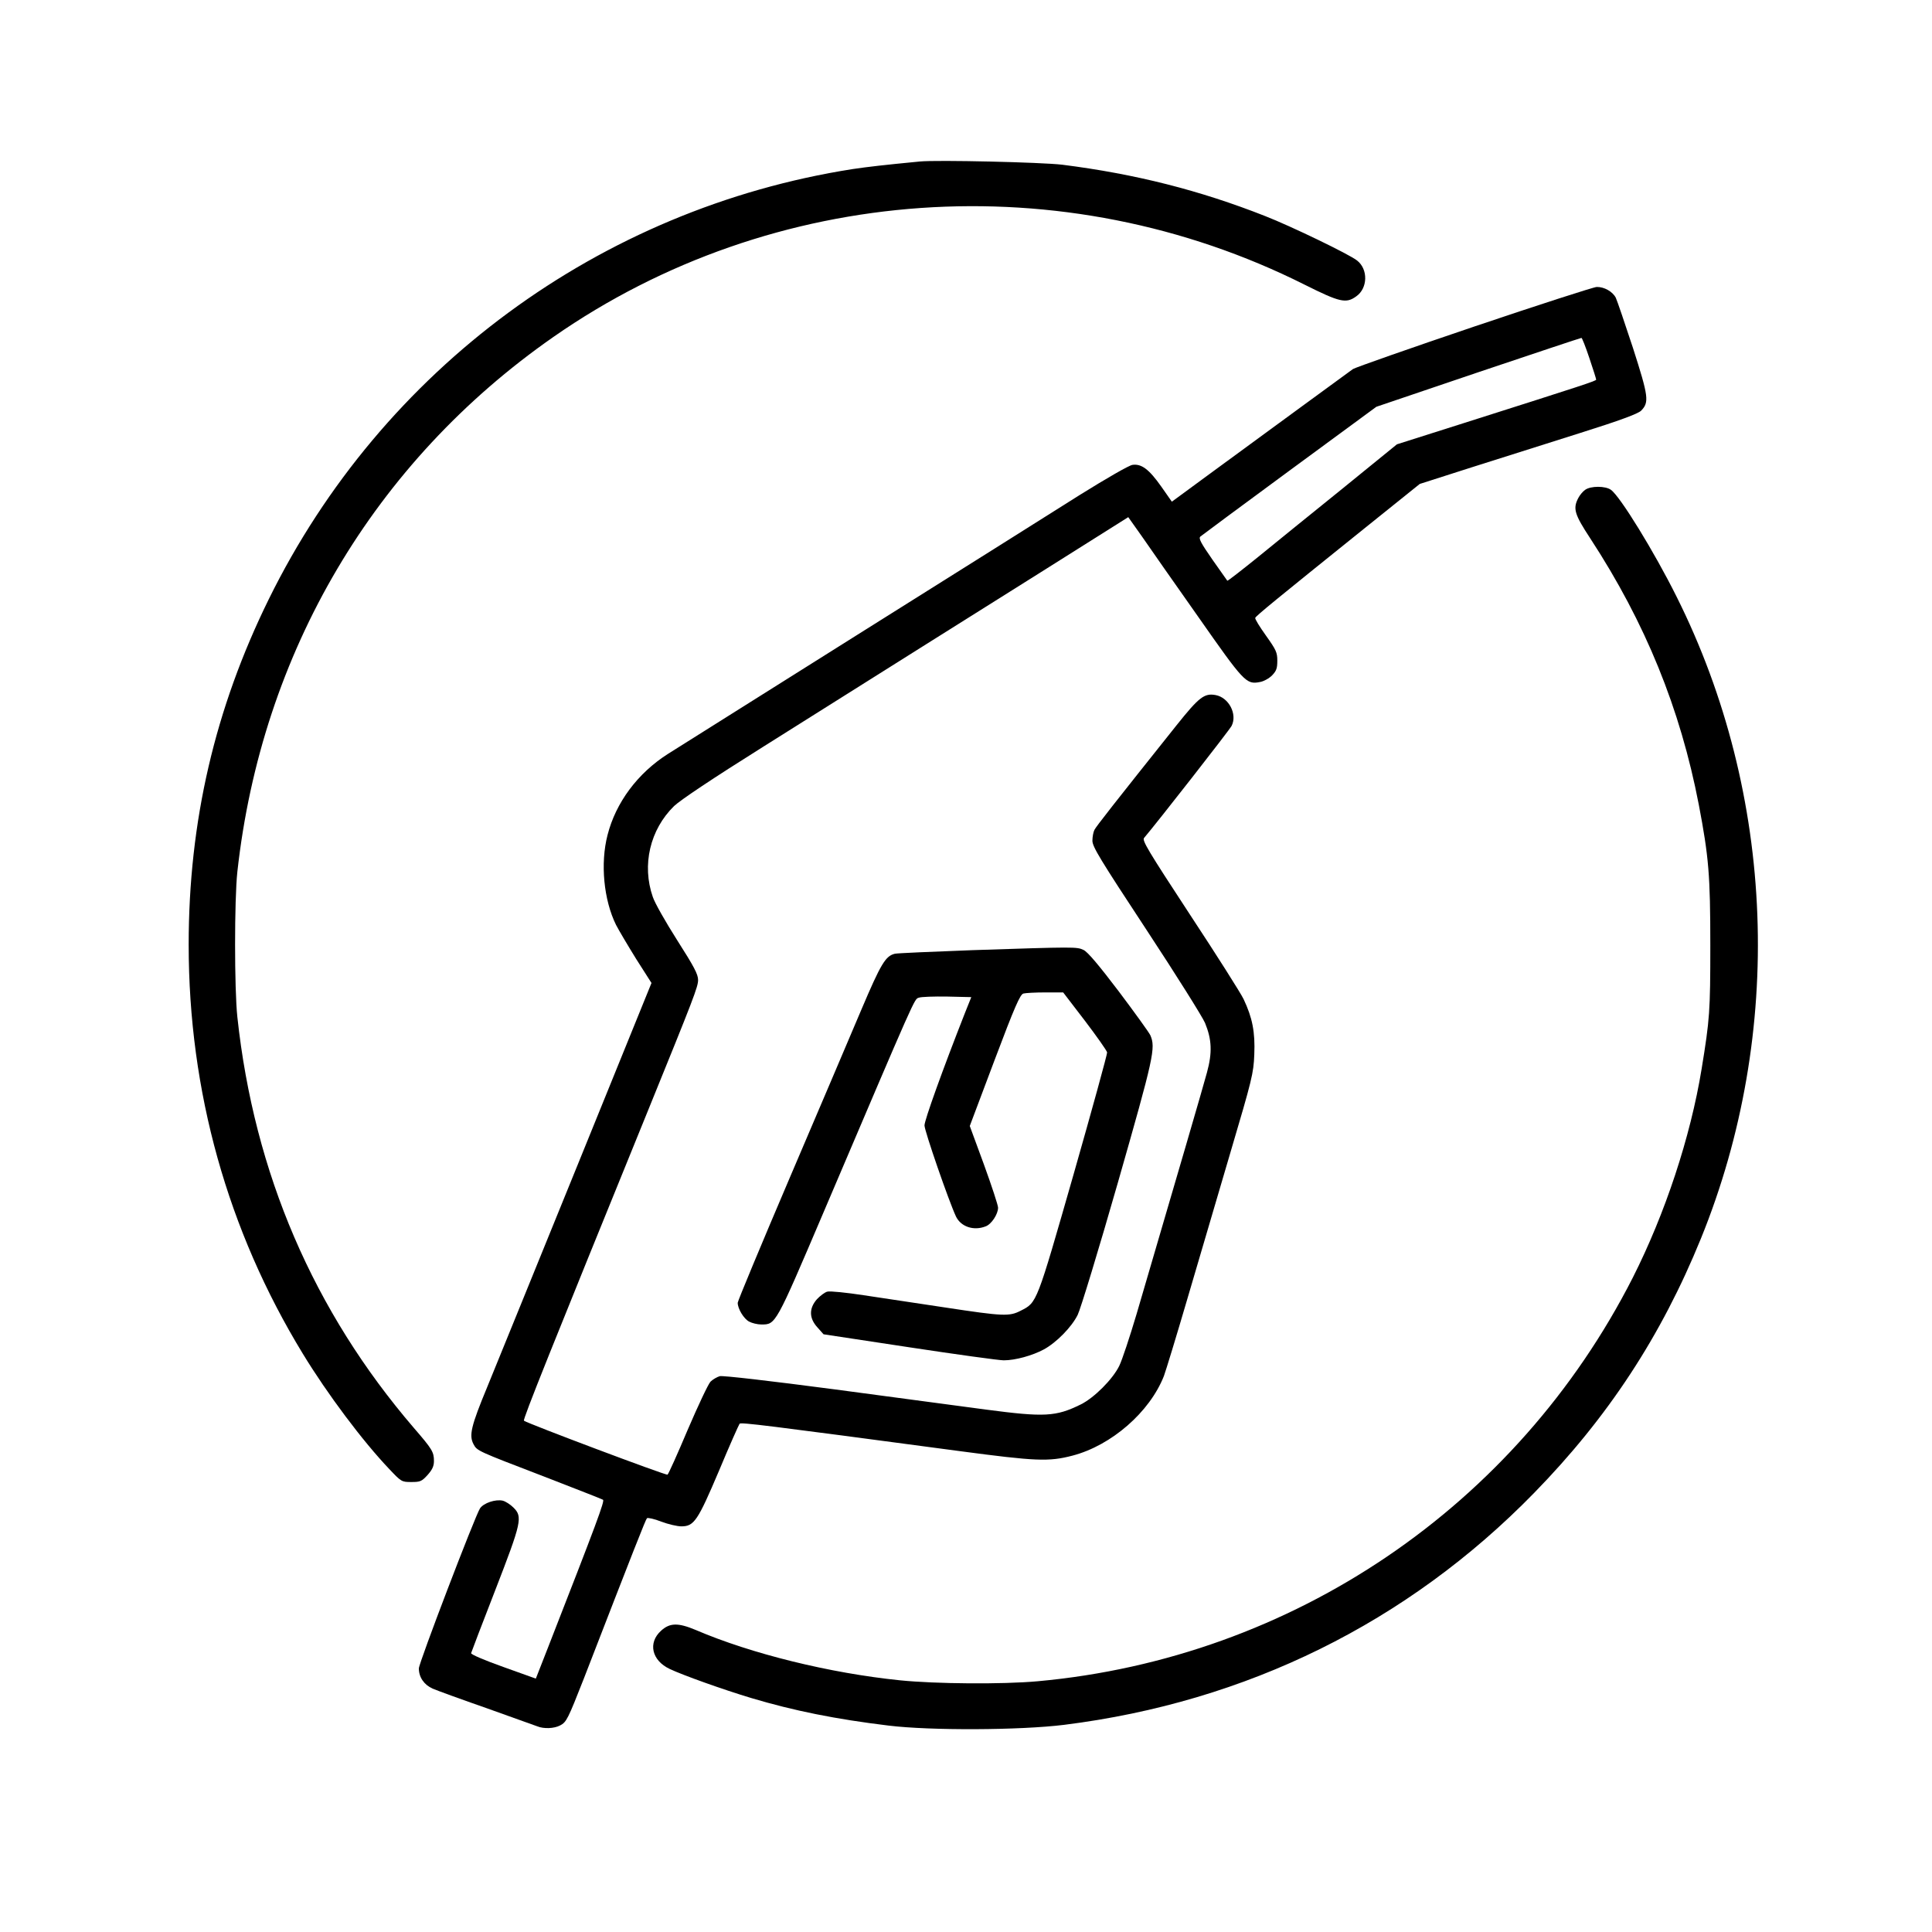
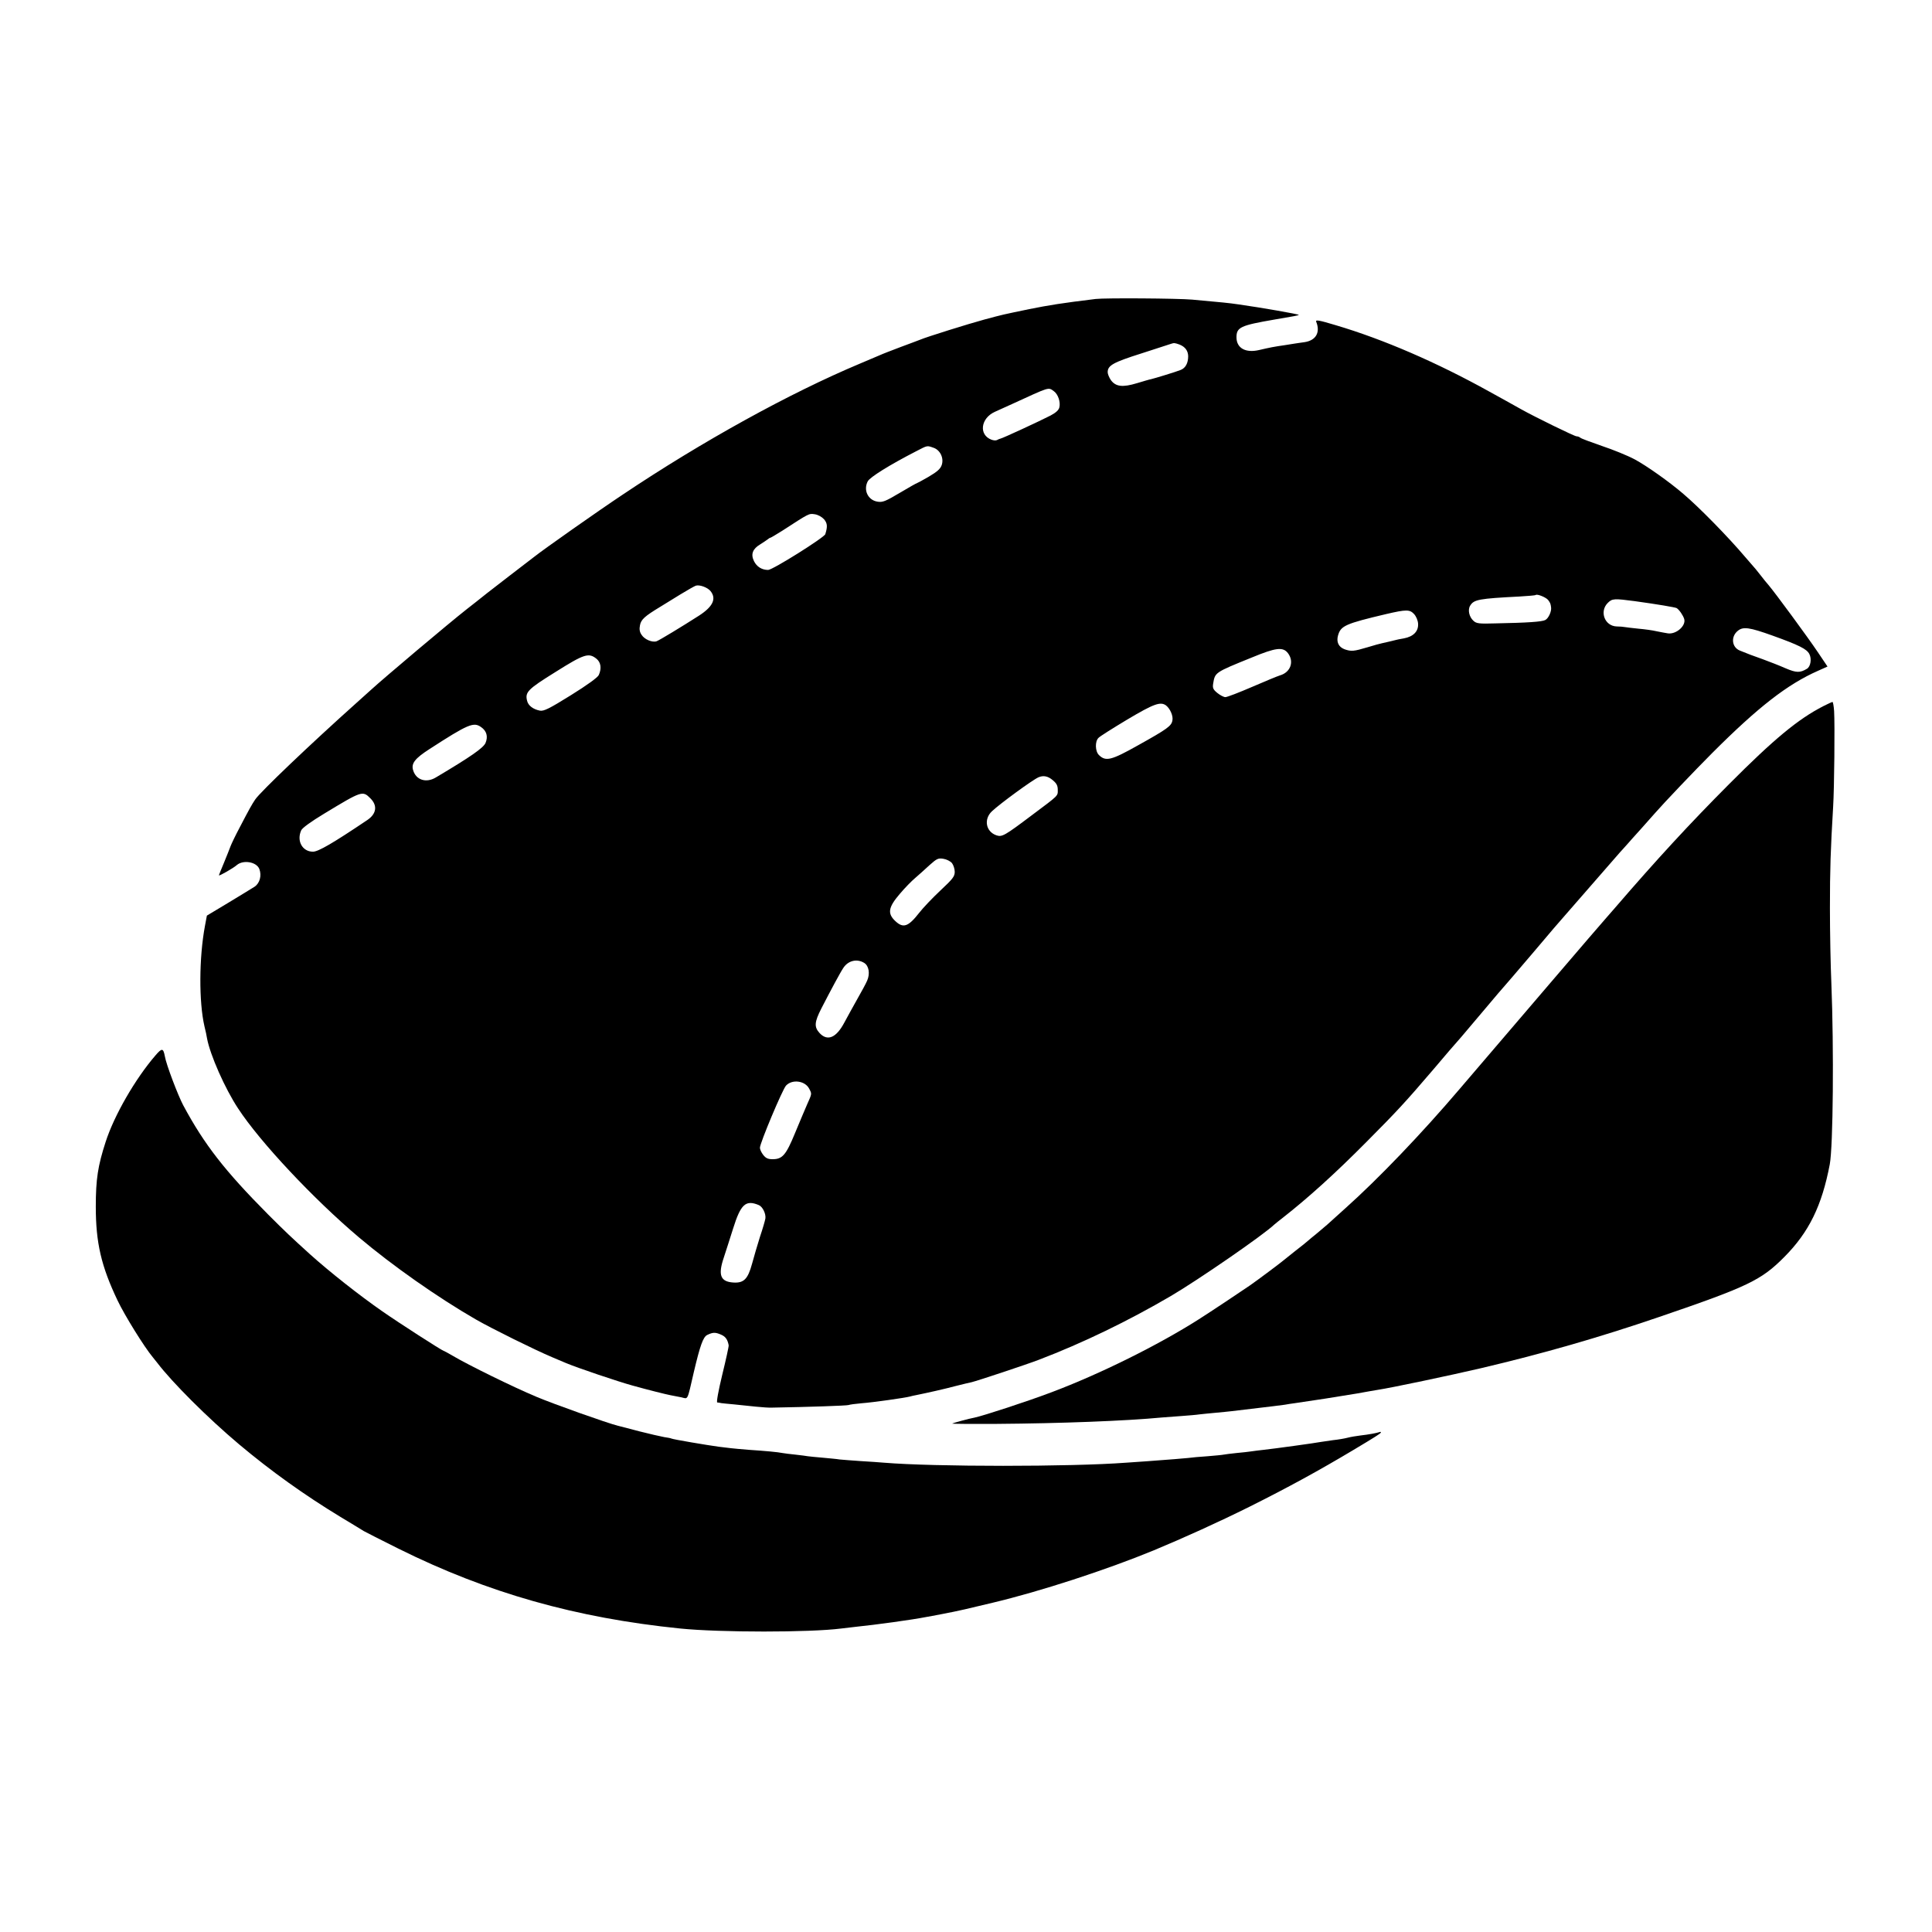
- <svg xmlns="http://www.w3.org/2000/svg" version="1.0" width="1024pt" height="1024pt" viewBox="0 0 1024 1024" preserveAspectRatio="xMidYMid meet">
-   <g transform="translate(0,1024) scale(0.1,-0.1)" fill="#000000" stroke="none">
-     <path d="M4875 9384 c-196 -19 -273 -28 -355 -40 -1341 -210 -2495 -1060 -3095 -2279 -286 -581 -425 -1179 -425 -1832 0 -777 206 -1514 605 -2168 131 -215 318 -464 457 -610 65 -69 67 -70 118 -70 47 0 55 3 86 37 25 28 34 47 34 74 0 48 -9 63 -105 174 -533 620 -848 1352 -937 2180 -16 148 -16 622 0 769 128 1162 724 2172 1675 2835 1165 812 2702 919 3982 277 186 -93 219 -101 273 -62 62 43 64 144 5 190 -39 32 -352 183 -488 236 -345 136 -687 223 -1075 272 -109 13 -662 26 -755 17z" />
-     <path d="M7816 8510 c-340 -115 -630 -217 -645 -226 -14 -10 -136 -99 -271 -198 -135 -99 -345 -253 -467 -342 l-222 -163 -56 80 c-65 92 -105 122 -153 115 -19 -3 -137 -71 -280 -160 -136 -86 -665 -419 -1177 -740 -511 -321 -964 -606 -1005 -632 -160 -102 -276 -257 -320 -430 -39 -151 -20 -344 45 -476 15 -29 63 -110 107 -181 l81 -127 -393 -968 c-216 -532 -431 -1059 -477 -1172 -87 -210 -98 -258 -73 -305 19 -35 19 -35 371 -170 167 -65 309 -120 315 -124 10 -6 -32 -119 -291 -782 l-65 -166 -173 62 c-101 36 -171 66 -170 73 2 7 59 157 128 334 140 361 146 389 96 438 -16 16 -41 32 -56 36 -38 9 -102 -12 -121 -41 -26 -40 -324 -819 -324 -848 0 -47 28 -87 73 -107 23 -10 152 -57 287 -104 135 -48 255 -91 268 -96 34 -14 89 -12 121 5 33 17 41 33 125 247 268 692 328 844 335 851 4 4 38 -3 76 -18 37 -14 85 -25 106 -25 68 0 87 29 200 295 55 132 105 244 109 249 8 8 124 -6 1165 -145 406 -54 474 -57 600 -24 206 54 409 231 484 422 10 27 66 210 124 408 58 198 161 547 228 775 116 392 123 421 127 521 5 119 -10 195 -57 294 -16 33 -144 235 -285 449 -222 339 -254 392 -242 405 65 76 453 572 464 594 31 62 -15 150 -85 163 -60 11 -88 -11 -207 -160 -339 -425 -425 -535 -435 -554 -6 -11 -11 -37 -11 -58 0 -32 41 -99 287 -473 158 -240 297 -462 310 -493 36 -88 39 -157 10 -263 -21 -78 -150 -520 -373 -1280 -36 -121 -77 -245 -92 -275 -35 -71 -133 -169 -204 -204 -132 -65 -192 -68 -503 -27 -121 16 -482 64 -801 107 -342 45 -593 74 -609 70 -14 -4 -37 -17 -49 -29 -12 -12 -66 -127 -121 -255 -54 -128 -102 -235 -107 -238 -8 -5 -744 272 -761 286 -7 6 145 384 658 1645 244 600 265 655 265 691 0 30 -21 70 -111 211 -61 96 -119 198 -129 229 -59 169 -15 357 113 482 34 32 201 144 472 314 764 481 1005 632 1473 926 l462 291 73 -103 c39 -57 173 -248 297 -424 243 -347 255 -361 327 -347 20 3 49 19 65 35 23 24 28 37 28 78 0 44 -6 57 -60 133 -33 46 -59 88 -57 94 4 11 112 99 577 473 l295 237 275 88 c151 48 410 130 575 182 213 67 306 102 323 118 44 45 40 74 -43 333 -43 131 -84 251 -91 266 -17 33 -62 58 -101 57 -15 0 -306 -94 -647 -209z m608 -168 c20 -59 36 -110 36 -114 0 -7 -58 -26 -700 -230 l-356 -113 -289 -235 c-160 -129 -361 -292 -448 -363 -88 -71 -160 -127 -162 -125 -1 2 -37 52 -79 112 -61 88 -74 112 -64 122 7 6 220 164 473 350 l460 338 540 183 c297 100 543 182 547 182 3 1 22 -47 42 -107z" />
-     <path d="M8402 7644 c-12 -8 -29 -28 -37 -44 -29 -56 -20 -86 64 -214 292 -447 477 -902 575 -1411 53 -278 61 -375 61 -745 0 -350 -3 -392 -46 -655 -59 -362 -194 -769 -365 -1107 -616 -1211 -1803 -2016 -3154 -2139 -187 -17 -543 -14 -730 5 -371 38 -787 140 -1083 267 -93 39 -137 38 -183 -4 -71 -64 -50 -158 46 -203 67 -32 282 -109 432 -154 224 -67 447 -112 728 -146 221 -27 695 -25 930 4 968 121 1820 542 2490 1228 393 402 675 833 885 1349 444 1092 397 2352 -129 3403 -118 237 -300 533 -348 566 -29 21 -107 21 -136 0z" />
-     <path d="M5155 5204 c-214 -8 -400 -16 -412 -19 -49 -12 -73 -50 -177 -295 -57 -135 -228 -536 -380 -892 -152 -356 -276 -654 -276 -663 0 -32 33 -86 61 -100 15 -8 44 -15 64 -15 77 0 74 -6 331 597 496 1164 479 1126 504 1135 13 5 81 7 151 6 l127 -3 -34 -85 c-118 -300 -214 -567 -214 -595 0 -29 129 -402 167 -483 26 -54 94 -77 157 -52 31 11 66 65 66 99 0 13 -34 116 -75 229 l-75 204 131 348 c108 287 136 349 153 354 11 3 64 6 116 6 l95 0 115 -150 c63 -83 116 -158 118 -168 1 -9 -79 -300 -178 -647 -197 -687 -193 -678 -280 -722 -60 -31 -91 -30 -400 17 -146 22 -340 51 -432 65 -92 14 -179 23 -193 19 -13 -3 -38 -22 -55 -40 -43 -49 -42 -101 3 -150 l32 -36 455 -69 c250 -38 475 -69 500 -69 61 0 152 25 213 58 66 36 147 118 179 183 15 30 111 345 213 701 191 668 201 714 172 781 -7 15 -82 119 -167 232 -104 137 -165 210 -187 220 -36 17 -43 17 -588 -1z" />
+ <svg xmlns="http://www.w3.org/2000/svg" version="1.0" width="1200pt" height="1200pt" viewBox="0 0 1200 1200" preserveAspectRatio="xMidYMid meet">
+   <g transform="translate(0,1200) scale(0.1,-0.1)" fill="#000000" stroke="none">
+     <path d="M6805 10143 c-213 -26 -287 -38 -412 -63 -173 -36 -157 -32 -280 -65 -96 -26 -359 -108 -398 -125 -11 -4 -65 -25 -120 -45 -55 -21 -113 -43 -130 -51 -16 -7 -73 -31 -125 -53 -436 -183 -980 -483 -1475 -815 -149 -99 -487 -337 -545 -383 -8 -6 -78 -60 -155 -119 -158 -122 -145 -112 -205 -160 -25 -19 -52 -41 -60 -47 -112 -88 -513 -426 -596 -502 -6 -5 -46 -41 -89 -80 -284 -254 -599 -554 -630 -601 -22 -33 -35 -56 -97 -175 -25 -47 -50 -99 -56 -115 -6 -16 -24 -62 -41 -103 -17 -40 -31 -75 -31 -78 0 -6 90 45 111 64 40 34 123 20 140 -25 15 -40 3 -87 -29 -109 -15 -10 -88 -54 -162 -99 l-135 -81 -12 -64 c-37 -198 -38 -473 -3 -624 7 -27 14 -61 16 -75 19 -102 111 -311 193 -435 136 -208 467 -561 751 -801 206 -174 489 -373 725 -509 99 -57 368 -190 475 -235 30 -13 69 -29 85 -36 74 -31 323 -115 414 -140 97 -27 205 -54 236 -60 17 -3 47 -9 67 -13 43 -10 35 -28 78 159 38 161 57 215 82 228 35 17 50 18 85 3 29 -12 42 -30 49 -67 1 -7 -17 -89 -40 -183 -24 -99 -37 -171 -31 -172 5 0 17 -2 25 -4 8 -1 44 -5 80 -8 36 -4 97 -10 135 -14 39 -4 84 -7 100 -6 232 4 463 12 475 16 8 3 44 8 80 11 70 5 274 34 302 42 9 3 25 6 35 8 74 15 181 39 248 57 44 11 89 22 100 24 31 7 342 110 417 139 273 104 557 242 820 396 167 98 574 378 644 445 6 5 29 24 50 40 155 121 328 277 524 475 185 186 239 244 415 450 93 110 107 126 172 200 21 25 88 104 148 175 60 72 112 132 115 135 3 3 84 97 180 210 95 113 186 219 201 235 15 17 91 104 170 195 79 91 156 179 170 195 15 17 36 39 46 51 10 12 48 54 85 95 36 41 76 85 87 98 53 61 248 266 357 375 284 284 466 426 657 510 l58 26 -62 92 c-59 88 -264 367 -305 415 -11 12 -30 36 -44 54 -14 18 -29 37 -35 44 -5 6 -35 40 -65 75 -104 123 -285 308 -384 392 -87 75 -230 176 -303 215 -43 23 -134 60 -203 83 -69 24 -129 46 -134 51 -6 5 -16 9 -24 9 -13 0 -260 121 -342 167 -19 11 -62 35 -95 53 -33 18 -80 44 -105 58 -324 180 -656 324 -953 412 -106 32 -127 35 -122 22 27 -66 -1 -116 -71 -127 -25 -3 -53 -8 -62 -9 -10 -2 -38 -6 -63 -10 -64 -9 -94 -15 -158 -30 -85 -20 -141 12 -141 79 0 62 25 74 235 110 126 21 149 26 152 29 4 4 -237 46 -372 65 -68 10 -95 12 -290 30 -90 8 -543 11 -600 4z m521 -283 c35 -14 53 -38 54 -72 0 -43 -16 -74 -47 -86 -30 -12 -158 -51 -183 -57 -8 -1 -48 -13 -88 -25 -89 -27 -132 -22 -162 19 -11 16 -20 38 -20 49 0 42 33 61 210 117 96 31 180 58 185 60 17 6 23 5 51 -5z m-780 -290 c26 -19 42 -67 34 -100 -4 -17 -21 -33 -55 -51 -66 -34 -297 -141 -310 -143 -5 -1 -15 -5 -22 -9 -6 -4 -22 -3 -35 2 -80 30 -67 133 21 173 25 11 73 33 106 48 238 109 225 106 261 80z m-748 -351 c42 -14 66 -65 51 -108 -8 -23 -28 -41 -79 -71 -38 -22 -71 -40 -73 -40 -3 0 -51 -27 -108 -61 -89 -53 -107 -60 -138 -55 -60 9 -90 72 -61 127 15 26 133 100 300 186 73 38 67 36 108 22z m-680 -444 c21 -25 23 -45 8 -93 -7 -21 -327 -222 -355 -222 -39 0 -71 20 -88 55 -21 43 -8 76 39 104 18 11 38 25 45 30 7 6 15 11 18 11 3 0 36 20 73 43 170 110 165 108 202 103 21 -3 44 -16 58 -31z m-705 -446 c38 -47 16 -96 -70 -152 -106 -68 -246 -153 -265 -160 -26 -9 -75 11 -93 40 -12 17 -15 35 -10 59 6 36 30 57 126 115 24 15 80 49 125 77 44 27 87 51 95 54 23 8 73 -10 92 -33z m5203 -56 c13 -18 15 -22 18 -45 4 -25 -16 -69 -36 -79 -21 -11 -107 -17 -311 -21 -100 -3 -117 -1 -135 16 -27 24 -37 69 -20 95 23 37 53 43 307 56 52 3 97 7 99 9 8 9 65 -14 78 -31z m539 -7 c138 -19 250 -38 259 -43 16 -10 40 -45 47 -68 12 -42 -50 -96 -101 -89 -14 2 -45 8 -70 13 -25 6 -76 13 -112 16 -37 4 -75 8 -85 10 -10 2 -33 4 -51 4 -75 2 -109 93 -56 146 28 28 40 28 169 11z m-1372 -80 c13 -14 24 -40 25 -60 3 -47 -29 -80 -88 -91 -25 -4 -47 -9 -50 -10 -7 -2 -61 -15 -85 -20 -11 -2 -51 -13 -90 -25 -87 -26 -102 -27 -143 -13 -38 14 -53 46 -41 87 17 59 45 72 299 132 125 29 146 29 173 0z m2227 -134 c164 -59 212 -83 228 -114 16 -30 8 -79 -15 -92 -43 -26 -66 -25 -132 3 -36 16 -100 41 -141 56 -73 26 -84 30 -143 54 -51 20 -58 87 -13 123 33 27 71 22 216 -30z m-3011 -108 c41 -53 17 -120 -49 -139 -14 -4 -91 -36 -172 -71 -81 -35 -156 -64 -167 -64 -10 0 -33 12 -50 26 -26 21 -30 31 -26 57 12 71 8 69 240 163 150 62 193 67 224 28z m-4295 -35 c28 -22 34 -60 15 -102 -7 -15 -73 -63 -173 -125 -135 -84 -168 -100 -192 -96 -42 8 -73 31 -80 61 -14 54 4 72 176 179 178 112 206 121 254 83z m3539 -291 c25 -20 45 -65 39 -93 -6 -34 -30 -52 -213 -154 -167 -94 -201 -102 -243 -61 -24 23 -26 85 -3 107 8 9 89 60 179 114 165 98 206 113 241 87z m-4255 -134 c35 -24 44 -59 28 -98 -13 -31 -90 -85 -309 -215 -60 -36 -123 -16 -141 45 -13 42 11 73 101 131 241 156 275 170 321 137z m3551 -330 c24 -20 31 -34 31 -60 0 -39 8 -31 -159 -156 -174 -131 -187 -138 -223 -126 -65 23 -79 100 -27 149 51 48 251 194 289 211 30 13 59 8 89 -18z m-4238 -113 c45 -45 37 -96 -19 -134 -214 -144 -305 -197 -338 -197 -66 0 -103 67 -73 133 7 15 61 54 142 103 236 143 239 144 288 95z m3612 -402 c9 -12 17 -36 17 -54 0 -29 -12 -44 -89 -116 -49 -46 -109 -109 -132 -139 -68 -87 -99 -97 -148 -51 -50 47 -44 85 27 168 32 38 76 83 98 101 21 18 61 54 88 79 45 40 53 44 85 39 20 -3 44 -15 54 -27z m-545 -620 c29 -18 37 -67 18 -110 -8 -19 -36 -70 -61 -114 -25 -44 -61 -110 -81 -147 -50 -94 -104 -117 -153 -65 -35 38 -33 68 11 154 55 107 117 223 136 251 30 46 85 59 130 31z m-342 -781 c17 -33 18 -29 -13 -98 -13 -30 -47 -110 -75 -178 -56 -136 -78 -162 -139 -162 -29 0 -42 6 -58 26 -12 15 -21 35 -21 45 0 29 140 362 162 386 38 41 118 31 144 -19z m-313 -723 c24 -10 45 -54 41 -83 -2 -13 -17 -65 -34 -115 -16 -51 -38 -126 -49 -167 -26 -95 -51 -120 -116 -116 -80 5 -96 46 -60 153 12 37 39 120 59 184 47 150 78 178 159 144z" />
+     <path d="M11325 7614 c-158 -81 -308 -206 -585 -484 -247 -248 -447 -465 -710 -770 -12 -14 -33 -38 -48 -55 -15 -16 -177 -205 -361 -420 -405 -473 -397 -464 -556 -650 -235 -276 -503 -556 -709 -740 -49 -44 -100 -90 -113 -102 -13 -11 -42 -36 -65 -55 -23 -18 -46 -38 -52 -43 -6 -6 -42 -35 -81 -65 -38 -30 -72 -57 -75 -60 -7 -7 -156 -119 -205 -153 -46 -32 -246 -165 -320 -212 -250 -159 -612 -339 -915 -453 -151 -57 -420 -145 -477 -157 -34 -6 -135 -34 -139 -37 -2 -2 124 -3 279 -2 390 3 798 18 1027 40 25 2 79 6 120 9 41 3 91 7 110 10 19 2 64 7 100 10 36 3 81 8 100 10 43 5 198 24 260 31 25 3 56 7 70 9 14 3 43 7 65 10 106 15 259 39 385 60 52 10 109 19 125 22 87 13 456 91 640 134 391 92 735 191 1110 319 553 189 634 228 778 373 152 153 233 317 282 575 21 112 26 721 10 1122 -5 113 -9 324 -9 470 0 242 4 360 20 630 7 113 11 511 6 593 -2 31 -7 57 -10 57 -4 0 -29 -12 -57 -26z" />
+     <path d="M965 5444 c-125 -145 -256 -372 -309 -537 -48 -148 -61 -231 -61 -402 0 -225 34 -370 135 -582 44 -93 167 -291 219 -353 11 -14 24 -30 28 -35 93 -122 312 -341 508 -506 199 -167 406 -315 630 -451 72 -43 137 -83 145 -88 8 -5 105 -54 215 -109 553 -275 1101 -430 1750 -496 247 -25 806 -25 1000 0 17 2 55 6 85 10 129 13 360 45 440 61 14 2 60 11 102 19 43 8 106 21 140 29 35 8 113 27 173 41 295 70 706 204 1000 325 190 79 406 177 595 271 244 122 432 225 648 354 134 80 163 99 168 106 3 5 -1 7 -8 4 -18 -6 -65 -15 -118 -21 -25 -3 -61 -9 -80 -14 -19 -5 -60 -12 -90 -15 -30 -4 -64 -9 -75 -11 -29 -6 -290 -42 -355 -49 -30 -3 -66 -8 -80 -10 -14 -2 -54 -7 -90 -10 -36 -4 -72 -8 -80 -10 -8 -2 -53 -6 -100 -10 -47 -3 -102 -8 -123 -11 -38 -4 -94 -8 -252 -20 -49 -3 -108 -7 -130 -9 -343 -26 -1193 -26 -1505 0 -25 2 -90 7 -145 10 -55 4 -113 8 -130 10 -16 3 -64 7 -105 11 -41 3 -83 8 -92 9 -9 2 -44 6 -77 10 -33 3 -69 8 -81 10 -29 6 -105 13 -210 20 -47 4 -96 8 -110 10 -14 2 -47 6 -75 9 -68 9 -287 46 -295 51 -3 2 -23 6 -45 9 -22 4 -92 20 -155 36 -63 17 -122 32 -131 34 -68 17 -400 135 -509 181 -139 58 -424 198 -518 254 -29 17 -55 31 -57 31 -8 0 -283 177 -380 245 -143 99 -330 247 -450 355 -117 106 -154 141 -259 246 -270 272 -397 435 -528 679 -32 60 -106 254 -114 304 -10 52 -18 53 -59 5z" />
  </g>
</svg>
